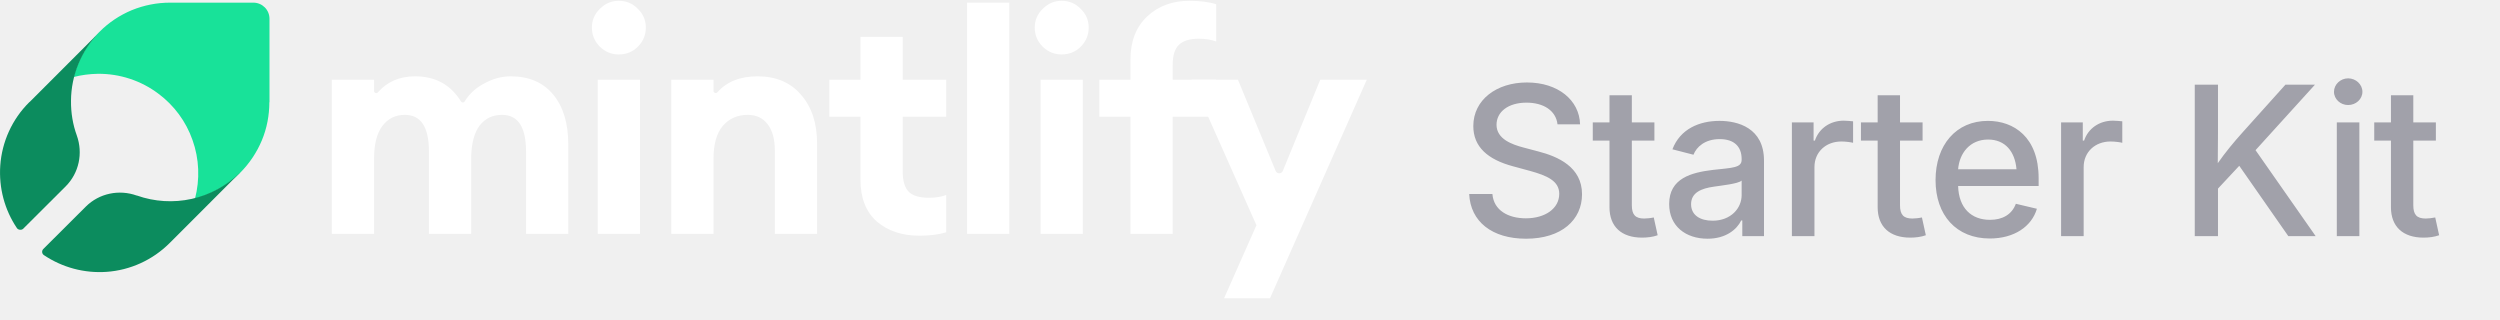
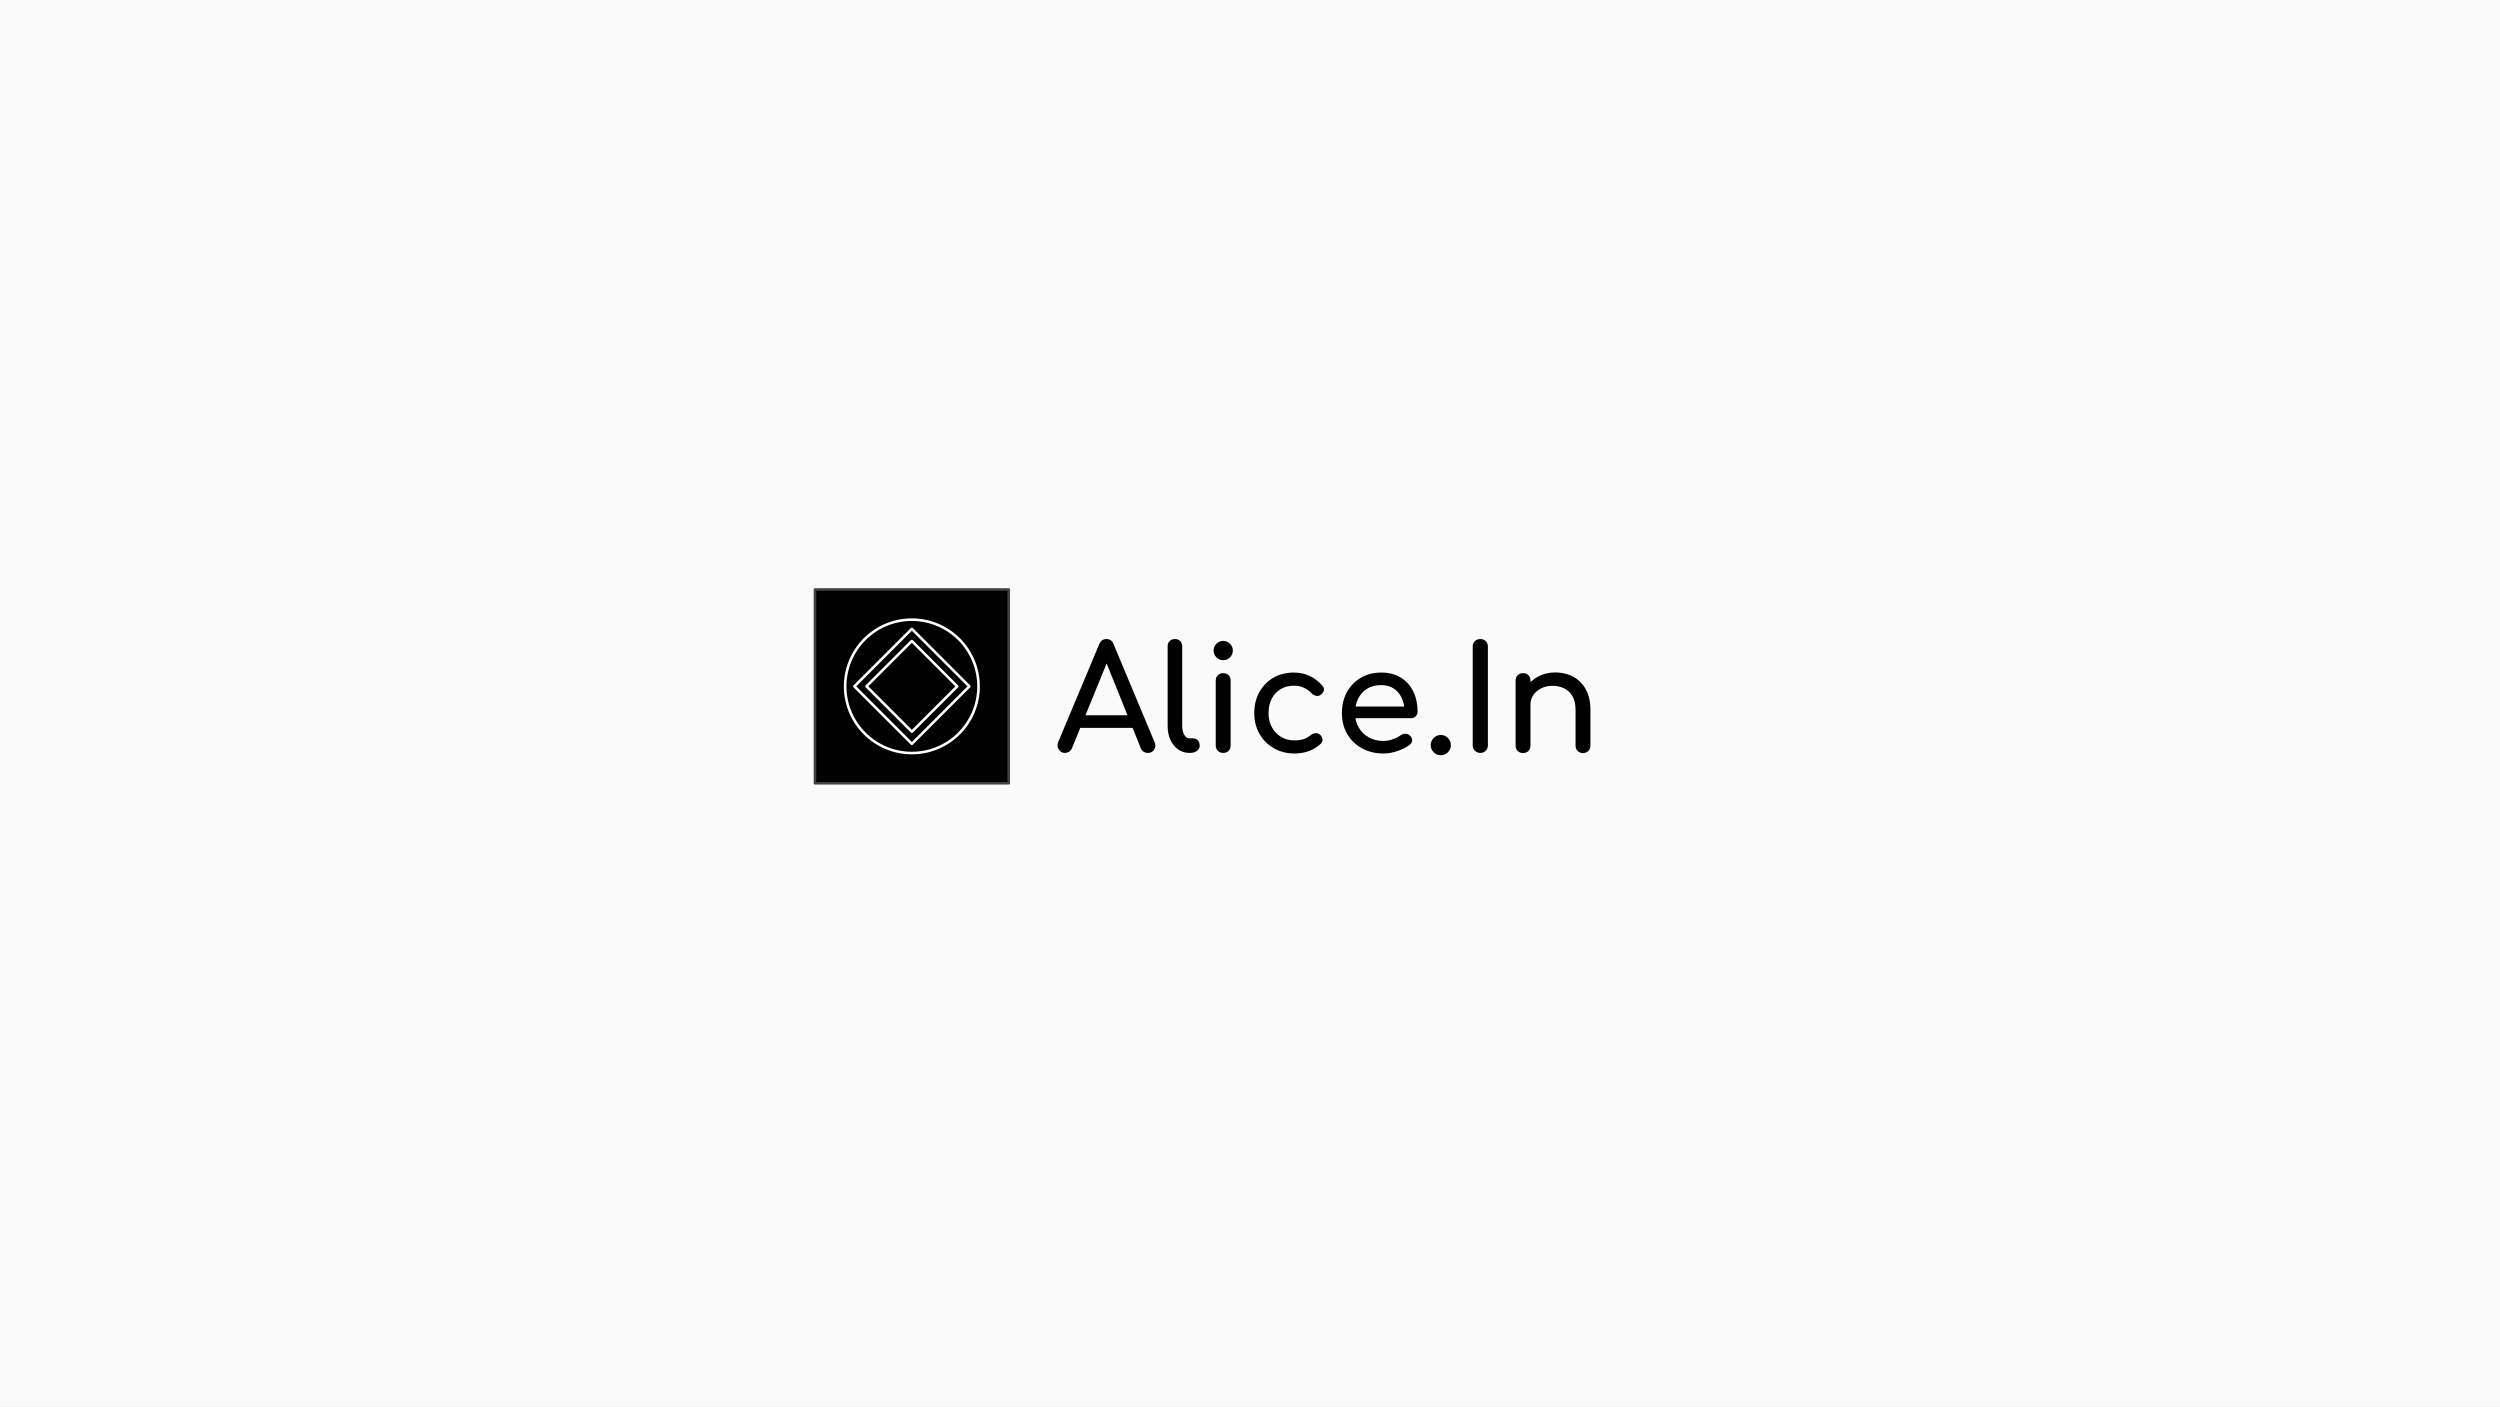
- <svg xmlns="http://www.w3.org/2000/svg" width="180" height="23" viewBox="0 0 180 23" fill="none">
-   <path d="M91.44 21.476H88.133L90.464 16.216L85.802 5.74H89.132L91.847 12.307C91.943 12.536 92.268 12.536 92.362 12.306L95.058 5.74H98.409L91.44 21.476Z" fill="white" />
-   <path d="M81.393 16.837V8.403H79.152V5.74H81.393V4.297C81.393 2.98 81.792 1.944 82.592 1.19C83.391 0.435 84.404 0.058 85.633 0.058C86.387 0.058 87.031 0.139 87.564 0.302V2.988C87.208 2.854 86.794 2.788 86.32 2.788C85.655 2.788 85.174 2.936 84.878 3.232C84.582 3.513 84.434 3.994 84.434 4.674V5.74H87.564V8.403H84.434V16.837H81.393Z" fill="white" />
-   <path d="M76.433 3.92C75.915 3.92 75.463 3.735 75.079 3.365C74.694 2.98 74.502 2.521 74.502 1.989C74.502 1.456 74.694 1.005 75.079 0.635C75.463 0.25 75.915 0.058 76.433 0.058C76.98 0.058 77.438 0.25 77.809 0.635C78.193 1.005 78.386 1.456 78.386 1.989C78.386 2.521 78.193 2.98 77.809 3.365C77.438 3.735 76.98 3.92 76.433 3.92ZM74.924 16.837V5.74H77.964V16.837H74.924Z" fill="white" />
-   <path d="M69.628 16.837V0.191H72.669V16.837H69.628Z" fill="white" />
-   <path d="M66.194 16.97C64.951 16.97 63.93 16.63 63.131 15.949C62.347 15.254 61.955 14.255 61.955 12.953V8.403H59.713V5.74H61.955V2.655H64.995V5.74H68.125V8.403H64.995V12.354C64.995 13.034 65.143 13.523 65.439 13.819C65.735 14.1 66.216 14.24 66.882 14.24C67.355 14.24 67.769 14.174 68.125 14.04V16.726C67.592 16.889 66.948 16.97 66.194 16.97Z" fill="white" />
-   <path d="M48.332 16.837V5.74H51.373V6.551C51.373 6.688 51.559 6.748 51.65 6.646C52.328 5.879 53.293 5.495 54.546 5.495C55.878 5.495 56.921 5.939 57.676 6.827C58.445 7.7 58.83 8.869 58.83 10.334V16.837H55.789V10.844C55.789 10.03 55.619 9.402 55.279 8.958C54.939 8.499 54.458 8.27 53.836 8.27C53.096 8.27 52.497 8.536 52.038 9.069C51.594 9.601 51.373 10.386 51.373 11.421V16.837H48.332Z" fill="white" />
-   <path d="M44.547 3.92C44.029 3.92 43.578 3.735 43.193 3.365C42.809 2.98 42.616 2.521 42.616 1.989C42.616 1.456 42.809 1.005 43.193 0.635C43.578 0.25 44.029 0.058 44.547 0.058C45.095 0.058 45.553 0.25 45.923 0.635C46.308 1.005 46.5 1.456 46.5 1.989C46.5 2.521 46.308 2.98 45.923 3.365C45.553 3.735 45.095 3.92 44.547 3.92ZM43.038 16.837V5.74H46.079V16.837H43.038Z" fill="white" />
-   <path d="M37.875 16.837V10.911C37.875 9.15 37.298 8.27 36.144 8.27C35.478 8.27 34.945 8.521 34.546 9.024C34.161 9.527 33.954 10.275 33.924 11.266V16.837H30.884V10.911C30.884 9.15 30.306 8.27 29.152 8.27C28.472 8.27 27.932 8.536 27.532 9.069C27.133 9.601 26.933 10.386 26.933 11.421V16.837H23.892V5.74H26.933V6.559C26.933 6.695 27.116 6.755 27.206 6.652C27.878 5.881 28.771 5.495 29.885 5.495C31.349 5.495 32.452 6.1 33.193 7.309C33.252 7.404 33.395 7.403 33.454 7.307C33.774 6.78 34.219 6.361 34.79 6.05C35.441 5.68 36.099 5.495 36.765 5.495C38.082 5.495 39.103 5.932 39.828 6.805C40.553 7.678 40.916 8.876 40.916 10.4V16.837H37.875Z" fill="white" />
-   <path d="M19.403 7.362V1.35C19.403 0.705 18.879 0.191 18.244 0.191H12.235C11.291 0.191 10.357 0.378 9.487 0.733C8.618 1.098 7.824 1.621 7.16 2.295L7.114 2.341C6.235 3.23 5.609 4.333 5.291 5.548C5.861 5.399 6.45 5.324 7.039 5.314C8.609 5.296 10.151 5.801 11.403 6.745C12.534 7.586 13.394 8.746 13.861 10.083C14.347 11.438 14.403 12.916 14.039 14.309C15.244 13.991 16.356 13.364 17.244 12.486L17.291 12.439C17.954 11.775 18.487 10.98 18.851 10.111C19.216 9.241 19.393 8.306 19.393 7.362H19.403Z" fill="#18E299" />
-   <path d="M5.112 7.26C5.121 5.416 5.857 3.646 7.151 2.324L2.151 7.326C2.133 7.344 2.114 7.354 2.095 7.372C0.876 8.583 0.14 10.204 0.019 11.918C-0.092 13.52 0.327 15.103 1.22 16.426C1.306 16.552 1.537 16.593 1.667 16.472L4.73 13.417C5.689 12.458 5.987 11.033 5.531 9.757C5.242 8.965 5.103 8.117 5.112 7.26Z" fill="#0C8C5E" />
-   <path d="M17.262 12.44C16.303 13.38 15.102 14.032 13.799 14.321C12.486 14.61 11.127 14.526 9.861 14.079C9.861 14.079 9.851 14.079 9.842 14.079C8.567 13.622 7.142 13.921 6.183 14.871L3.12 17.926C2.99 18.056 3.009 18.27 3.167 18.373C4.489 19.258 6.072 19.686 7.673 19.574C9.386 19.453 10.997 18.717 12.216 17.497L12.263 17.451L17.262 12.449V12.44Z" fill="#0C8C5E" />
-   <text x="105" y="17" font-family="Inter, ui-sans-serif, system-ui, -apple-system, sans-serif" font-size="15" font-weight="500" fill="#A1A1AA" letter-spacing="-0.01em">Starter Kit</text>
+ <svg xmlns="http://www.w3.org/2000/svg" version="1.1" viewBox="0.0 0.0 960.0 540.0" fill="none" stroke="none" stroke-linecap="square" stroke-miterlimit="10">
+   <clipPath id="g1ee7fb0c764_0_9.0">
+     <path d="m0 0l960.0 0l0 540.0l-960.0 0l0 -540.0z" clip-rule="nonzero" />
+   </clipPath>
+   <g clip-path="url(#g1ee7fb0c764_0_9.0)">
+     <path fill="#fafafa" d="m0 0l960.0 0l0 540.0l-960.0 0z" fill-rule="evenodd" />
+     <path fill="#000000" fill-opacity="0.0" d="m396.084 226.361l250.961 0l0 87.276l-250.961 0z" fill-rule="evenodd" />
+     <path fill="#000000" d="m408.944 289.121q-1.562 0 -2.406 -1.344q-0.844 -1.344 -0.172 -2.859l15.75 -37.578q0.828 -1.953 2.734 -1.953q2.016 0 2.75 1.953l15.781 37.688q0.625 1.578 -0.188 2.844q-0.812 1.25 -2.438 1.25q-0.844 0 -1.609 -0.469q-0.75 -0.484 -1.078 -1.328l-13.891 -34.484l1.562 0l-14.109 34.484q-0.391 0.906 -1.156 1.359q-0.75 0.438 -1.531 0.438zm2.969 -9.625l2.25 -4.828l21.953 0l2.234 4.828l-26.438 0zm44.852 9.625q-2.453 0 -4.359 -1.344q-1.906 -1.344 -2.969 -3.672q-1.062 -2.328 -1.062 -5.344l0 -30.578q0 -1.234 0.781 -2.016q0.781 -0.781 2.016 -0.781q1.234 0 2.016 0.781q0.781 0.781 0.781 2.016l0 30.578q0 2.078 0.781 3.422q0.797 1.344 2.016 1.344l1.406 0q1.125 0 1.812 0.781q0.703 0.781 0.703 2.016q0 1.234 -1.062 2.016q-1.062 0.781 -2.734 0.781l-0.125 0zm12.941 0q-1.234 0 -2.047 -0.812q-0.812 -0.812 -0.812 -2.047l0 -24.922q0 -1.281 0.812 -2.062q0.812 -0.781 2.047 -0.781q1.297 0 2.078 0.781q0.781 0.781 0.781 2.062l0 24.922q0 1.234 -0.781 2.047q-0.781 0.812 -2.078 0.812zm0 -35.609q-1.5 0 -2.594 -1.094q-1.094 -1.094 -1.094 -2.609q0 -1.516 1.094 -2.609q1.094 -1.094 2.594 -1.094q1.516 0 2.609 1.094q1.094 1.094 1.094 2.609q0 1.516 -1.094 2.609q-1.094 1.094 -2.609 1.094zm27.381 35.828q-4.469 0 -7.969 -2.031q-3.5 -2.047 -5.5 -5.547q-1.984 -3.5 -1.984 -7.922q0 -4.547 1.953 -8.062q1.969 -3.531 5.375 -5.516q3.422 -2.0 7.844 -2.0q3.312 0 6.047 1.266q2.75 1.25 4.938 3.781q0.781 0.891 0.547 1.844q-0.219 0.953 -1.219 1.688q-0.781 0.547 -1.734 0.359q-0.953 -0.203 -1.734 -0.984q-2.75 -2.906 -6.844 -2.906q-2.844 0 -5.031 1.312q-2.188 1.312 -3.422 3.672q-1.234 2.344 -1.234 5.547q0 3.016 1.266 5.375q1.266 2.344 3.5 3.719q2.234 1.375 5.203 1.375q1.969 0 3.453 -0.469q1.484 -0.484 2.719 -1.5q0.891 -0.719 1.844 -0.797q0.953 -0.094 1.672 0.516q0.953 0.797 1.062 1.781q0.125 0.969 -0.656 1.75q-4.047 3.75 -10.094 3.75zm34.172 0q-4.656 0 -8.266 -1.984q-3.609 -1.984 -5.656 -5.484q-2.047 -3.5 -2.047 -8.031q0 -4.594 1.938 -8.094q1.938 -3.5 5.344 -5.484q3.422 -2.0 7.844 -2.0q4.359 0 7.5 1.938q3.141 1.938 4.781 5.328q1.656 3.375 1.656 7.797q0 1.062 -0.734 1.766q-0.719 0.703 -1.844 0.703l-22.562 0l0 -4.484l22.406 0l-2.297 1.578q-0.062 -2.812 -1.125 -5.016q-1.062 -2.219 -3.031 -3.5q-1.953 -1.297 -4.75 -1.297q-3.188 0 -5.469 1.406q-2.266 1.406 -3.438 3.844q-1.172 2.422 -1.172 5.516q0 3.078 1.391 5.484q1.406 2.406 3.859 3.812q2.469 1.391 5.672 1.391q1.734 0 3.547 -0.641q1.828 -0.641 2.938 -1.484q0.844 -0.625 1.828 -0.641q0.984 -0.031 1.703 0.578q0.953 0.844 1.0 1.859q0.062 1.0 -0.891 1.734q-1.906 1.5 -4.734 2.453q-2.812 0.953 -5.391 0.953zm21.995 0.672q-1.562 0 -2.719 -1.141q-1.141 -1.156 -1.141 -2.719q0 -1.625 1.141 -2.766q1.156 -1.156 2.719 -1.156q1.625 0 2.75 1.156q1.125 1.141 1.125 2.766q0 1.562 -1.125 2.719q-1.125 1.141 -2.75 1.141zm15.187 -0.891q-1.234 0 -2.078 -0.844q-0.844 -0.844 -0.844 -2.062l0 -37.922q0 -1.281 0.844 -2.094q0.844 -0.812 2.078 -0.812q1.281 0 2.094 0.812q0.812 0.812 0.812 2.094l0 37.922q0 1.219 -0.812 2.062q-0.812 0.844 -2.094 0.844zm39.415 0.062q-1.219 0 -2.031 -0.812q-0.812 -0.812 -0.812 -2.047l0 -13.781q0 -3.188 -1.188 -5.203q-1.172 -2.016 -3.156 -3.0q-1.984 -0.984 -4.562 -0.984q-2.359 0 -4.266 0.953q-1.906 0.953 -3.031 2.562q-1.109 1.594 -1.109 3.656l-3.531 0q0 -3.531 1.703 -6.297q1.719 -2.766 4.688 -4.391q2.969 -1.625 6.656 -1.625q3.875 0 6.922 1.656q3.047 1.641 4.812 4.844q1.766 3.188 1.766 7.828l0 13.781q0 1.234 -0.812 2.047q-0.812 0.812 -2.047 0.812zm-23.016 0q-1.234 0 -2.047 -0.812q-0.797 -0.812 -0.797 -2.047l0 -24.984q0 -1.281 0.797 -2.062q0.812 -0.781 2.047 -0.781q1.297 0 2.078 0.781q0.781 0.781 0.781 2.062l0 24.984q0 1.234 -0.781 2.047q-0.781 0.812 -2.078 0.812z" fill-rule="nonzero" />
+     <path fill="#000000" d="m312.954 226.363l74.395 0l0 74.395l-74.395 0z" fill-rule="evenodd" />
+     <path stroke="#424242" stroke-width="1.0" stroke-linejoin="round" stroke-linecap="butt" d="m312.954 226.363l74.395 0l0 74.395l-74.395 0z" fill-rule="evenodd" />
+     <path fill="#000000" fill-opacity="0.0" d="m324.542 263.56c0 -14.143 11.465 -25.609 25.609 -25.609c6.792 0 13.306 2.698 18.108 7.501c4.803 4.803 7.501 11.316 7.501 18.108c0 14.143 -11.465 25.609 -25.609 25.609c-14.143 0 -25.609 -11.465 -25.609 -25.609z" fill-rule="evenodd" />
+     <path stroke="#ffffff" stroke-width="1.0" stroke-linejoin="round" stroke-linecap="butt" d="m324.542 263.56c0 -14.143 11.465 -25.609 25.609 -25.609c6.792 0 13.306 2.698 18.108 7.501c4.803 4.803 7.501 11.316 7.501 18.108c0 14.143 -11.465 25.609 -25.609 25.609c-14.143 0 -25.609 -11.465 -25.609 -25.609z" fill-rule="evenodd" />
+     <path fill="#000000" fill-opacity="0.0" d="m350.151 241.497l22.064 22.063l-22.064 22.064l-22.063 -22.064z" fill-rule="evenodd" />
+     <path stroke="#ffffff" stroke-width="1.0" stroke-linejoin="round" stroke-linecap="butt" d="m350.151 241.497l22.064 22.063l-22.064 22.064l-22.063 -22.064z" fill-rule="evenodd" />
+     <path fill="#000000" fill-opacity="0.0" d="m350.136 246.141l17.434 17.434l-17.405 17.405l-17.434 -17.434z" fill-rule="evenodd" />
+     <path stroke="#ffffff" stroke-width="1.0" stroke-linejoin="round" stroke-linecap="butt" d="m350.136 246.141l17.434 17.434l-17.405 17.405l-17.434 -17.434z" fill-rule="evenodd" />
+   </g>
</svg>
